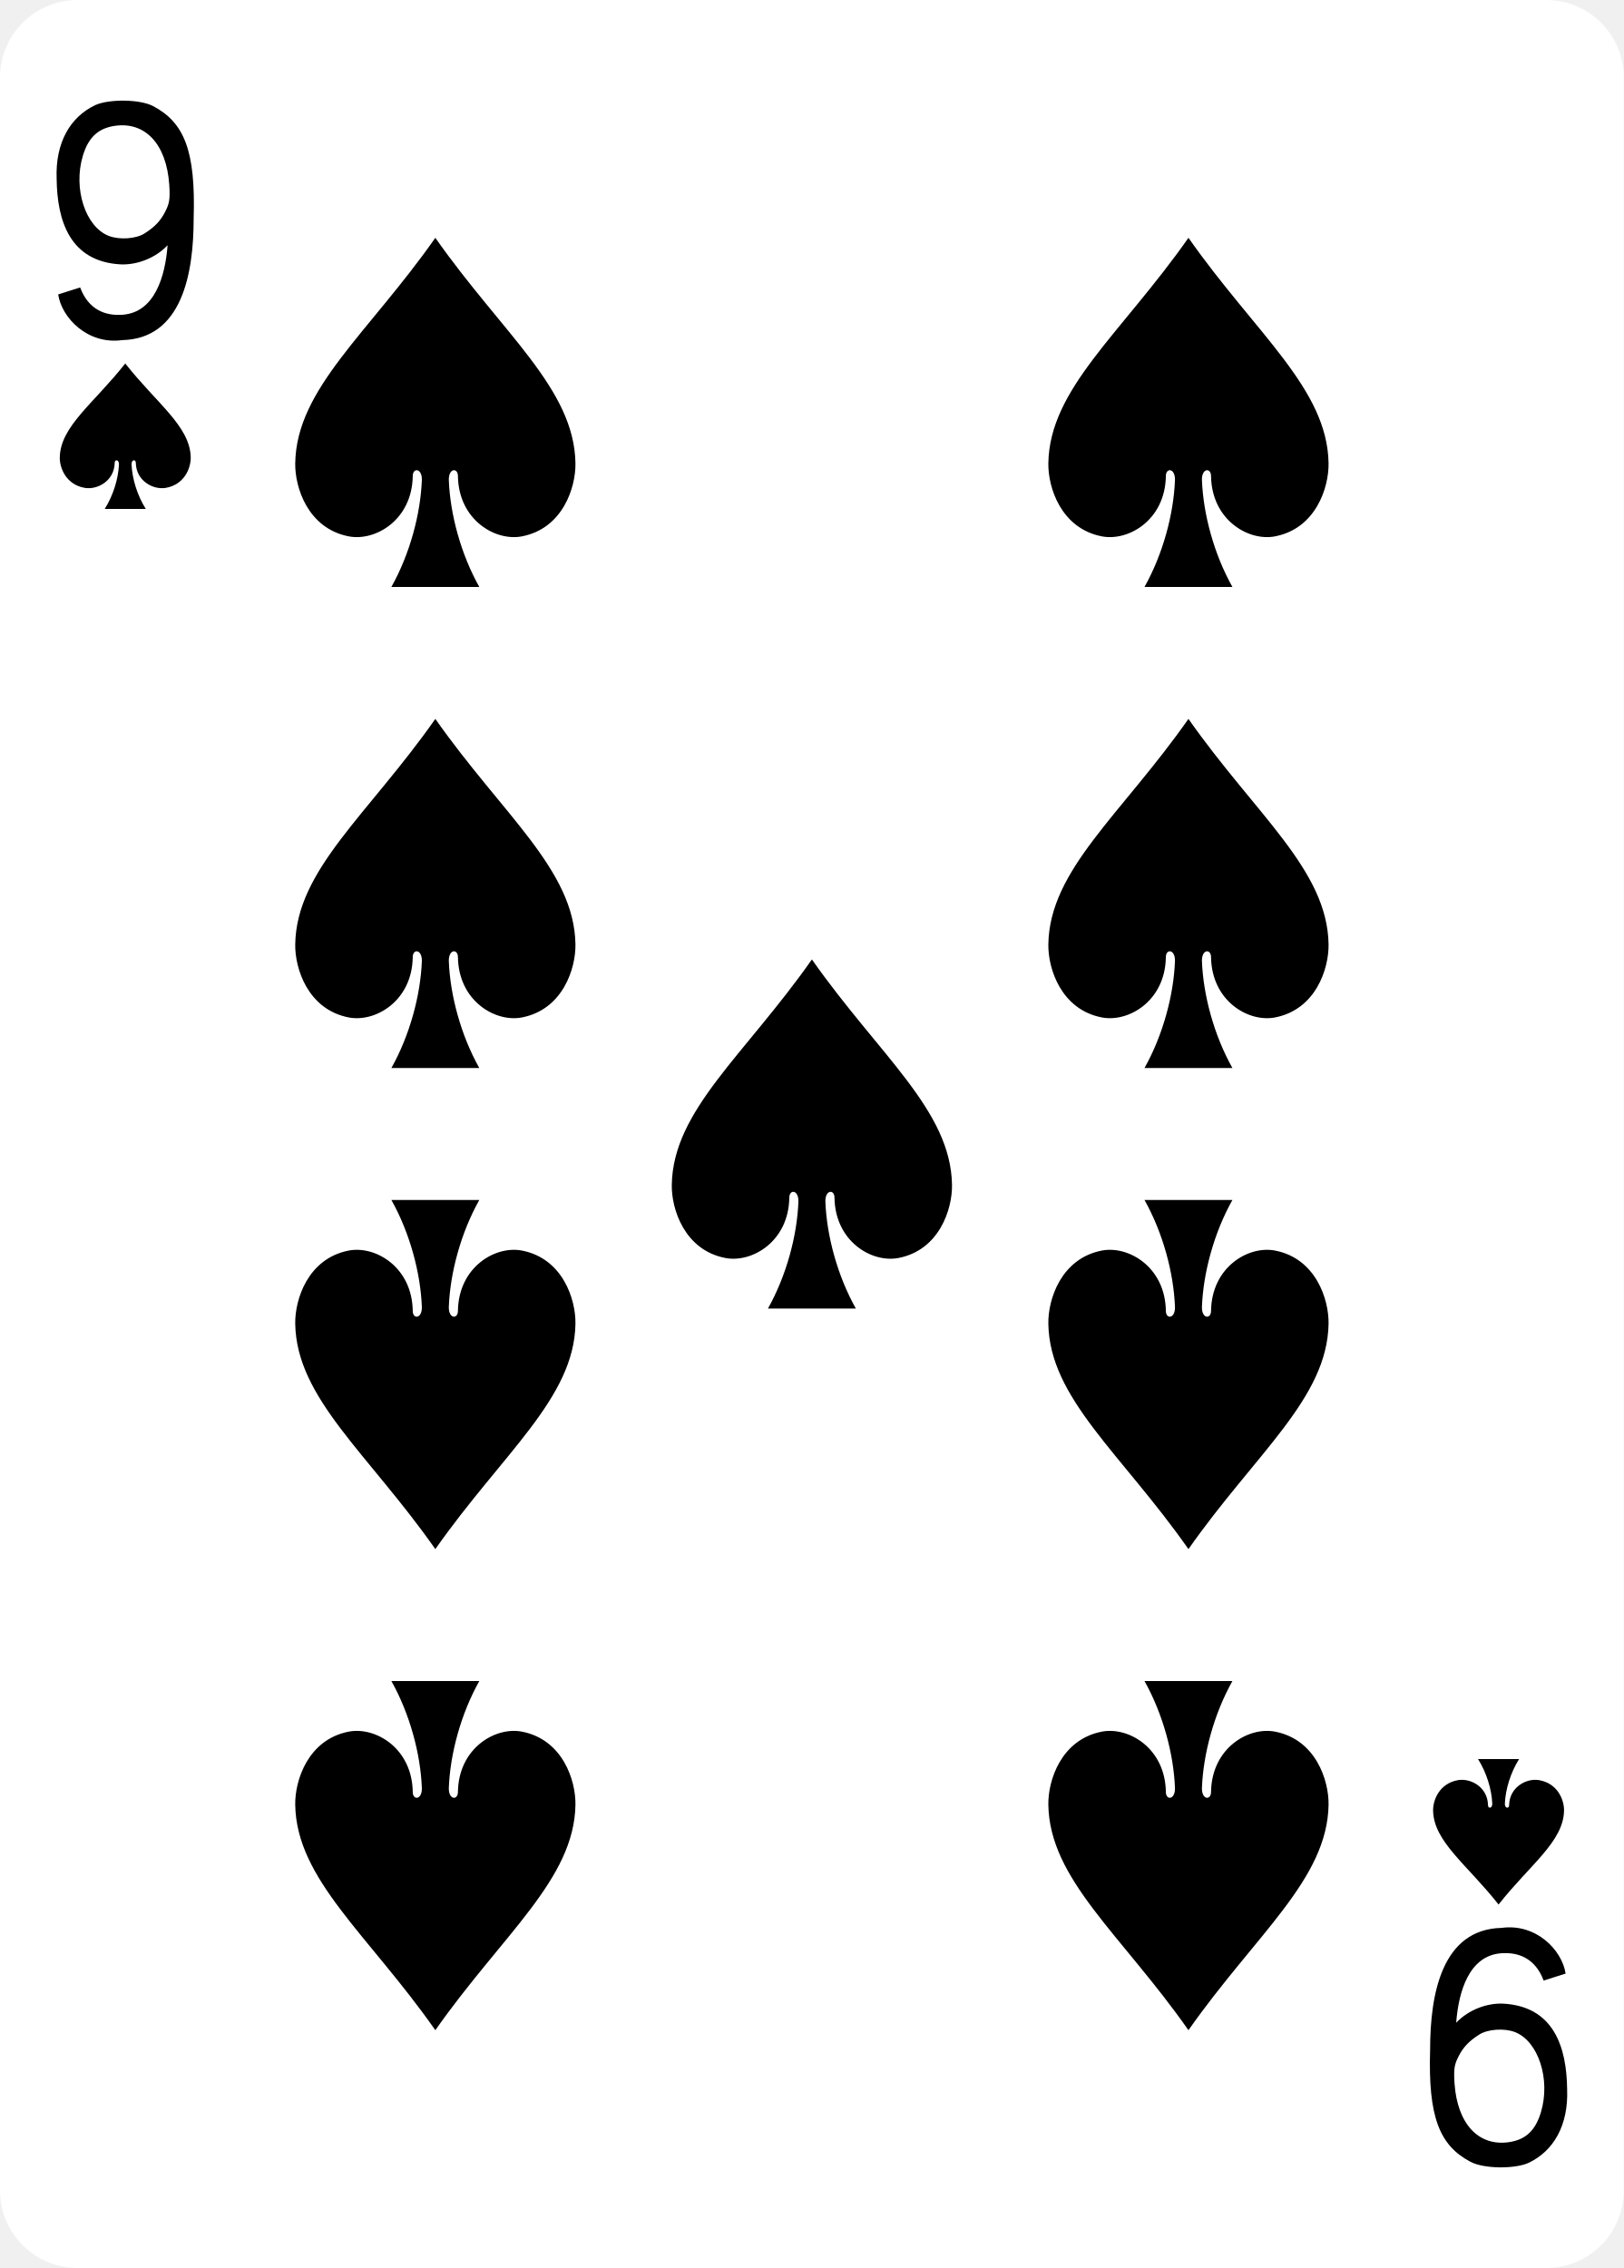
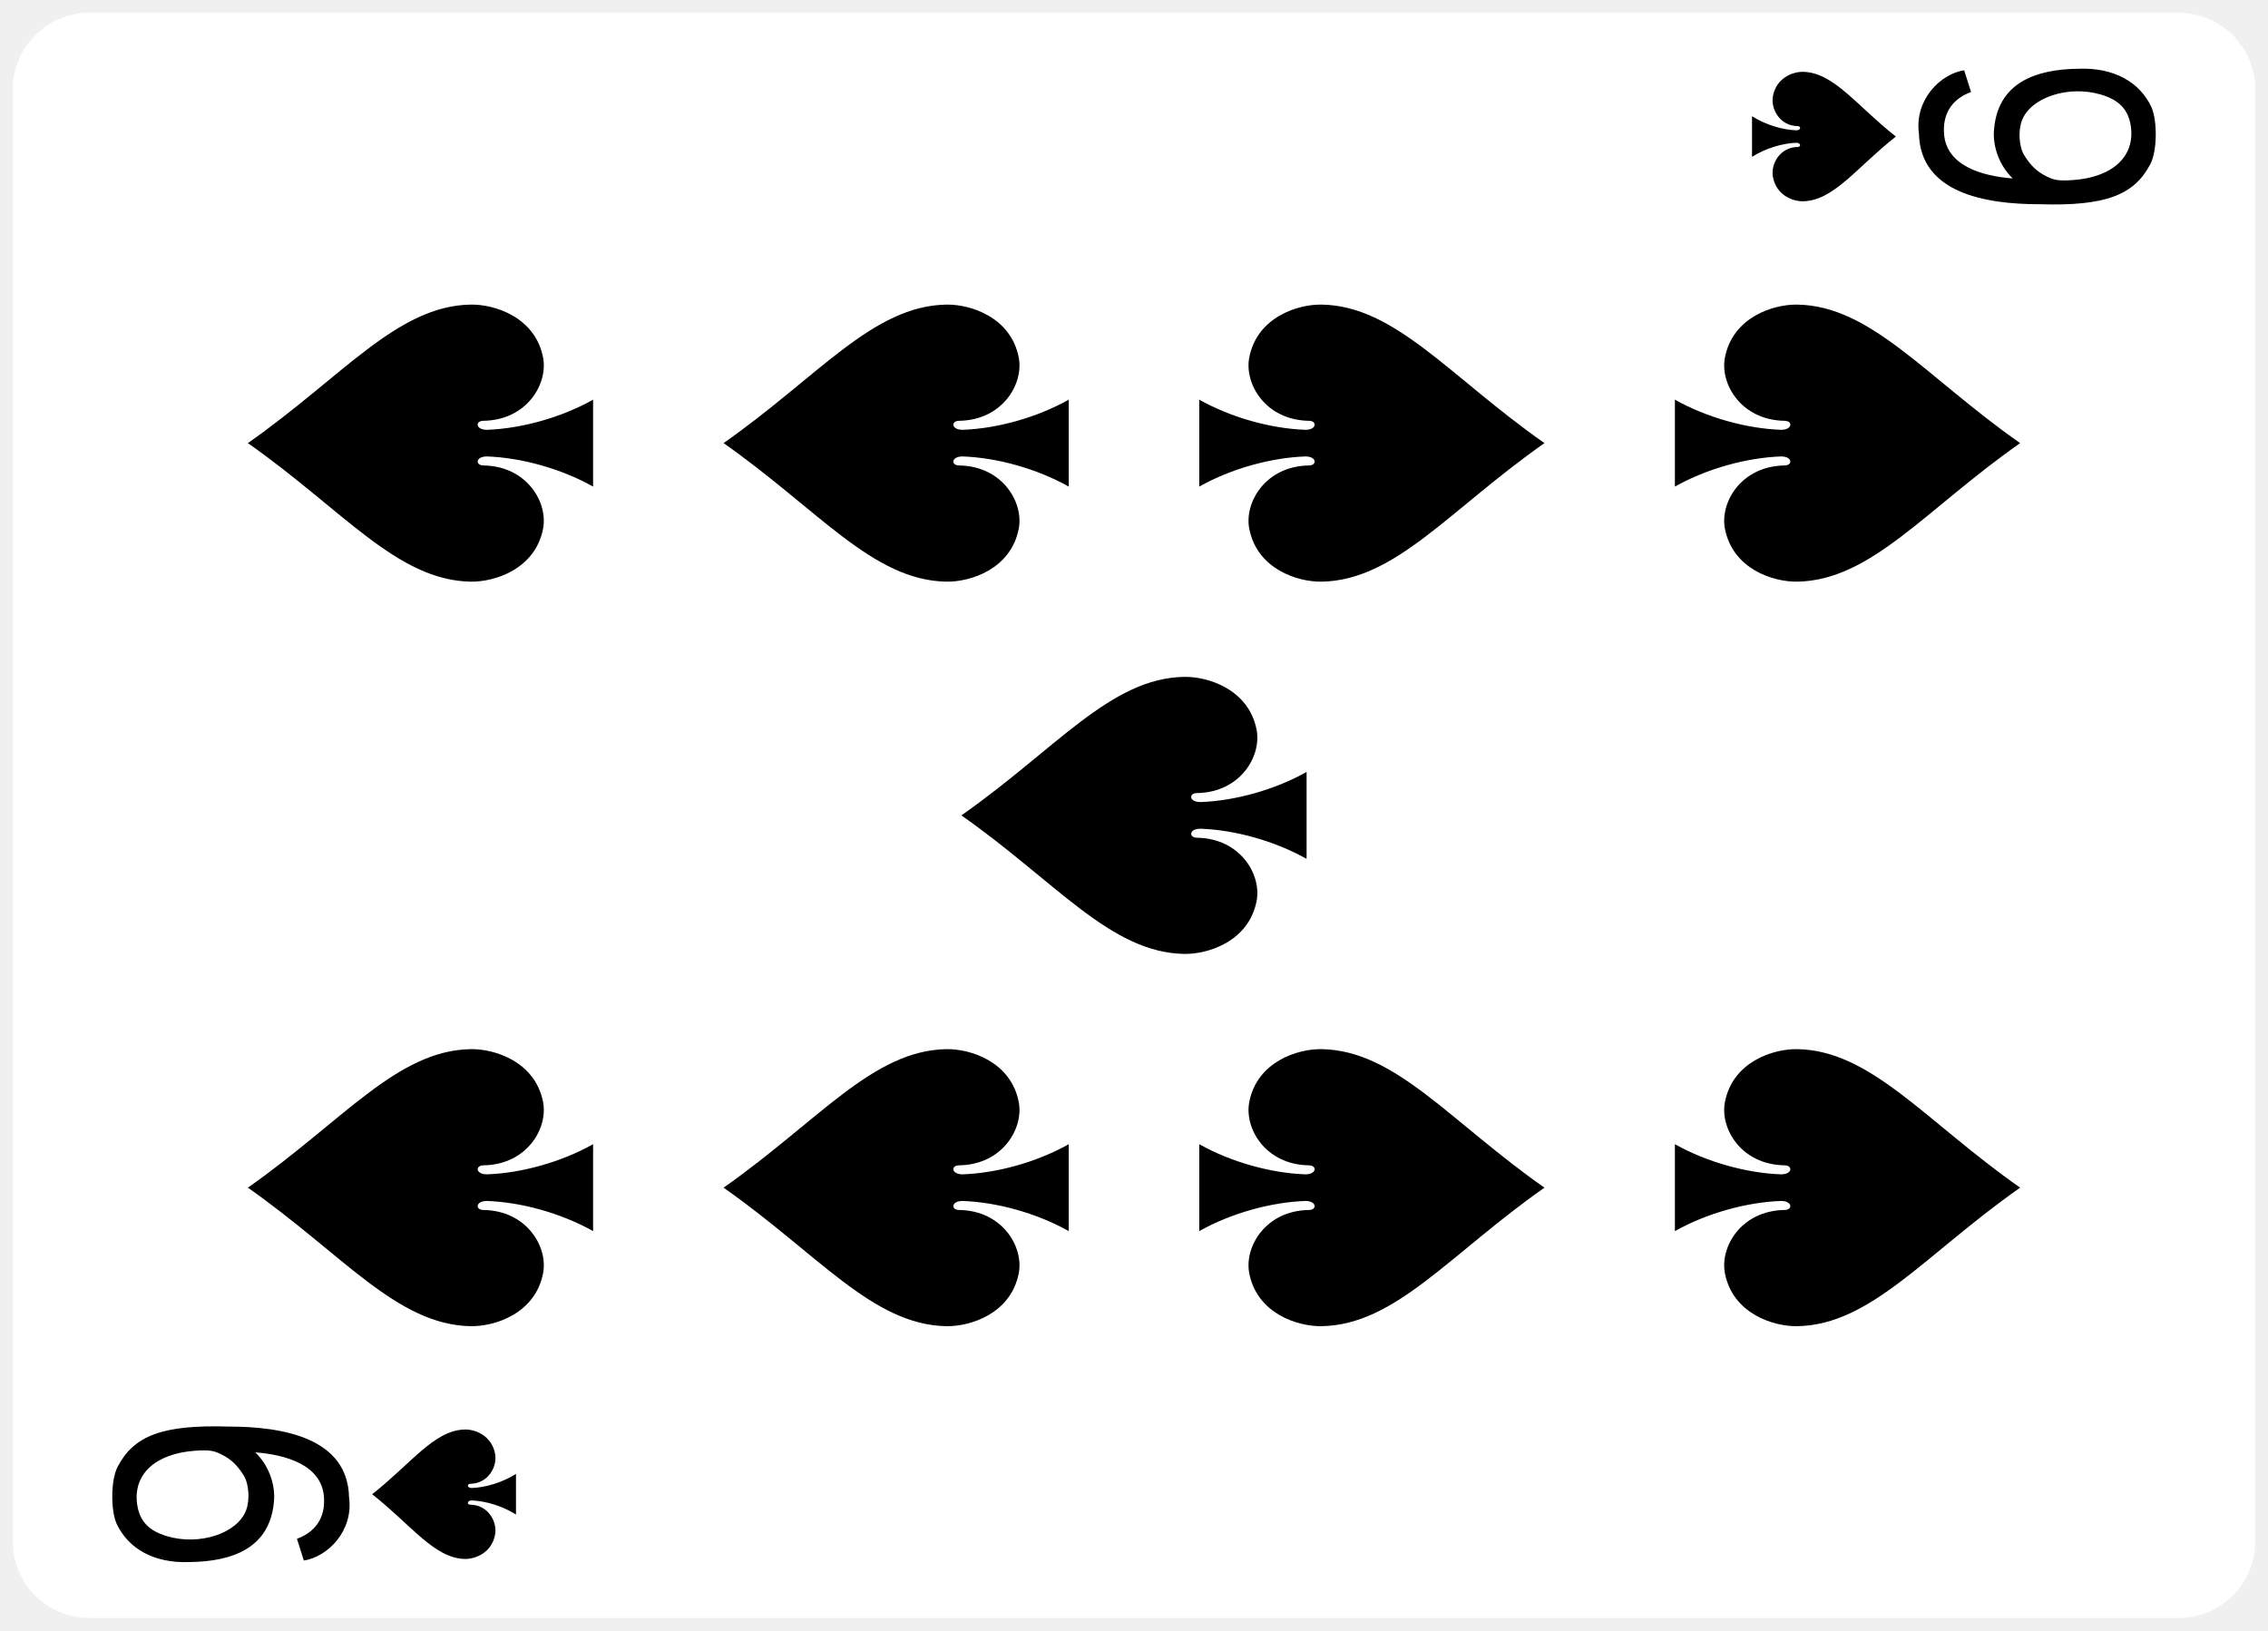
- <svg xmlns="http://www.w3.org/2000/svg" width="63mm" height="88mm" viewBox="0 0 238.111 332.599" version="1.1" id="svg8">
-   <defs id="defs2" />
-   <g id="layer1" transform="translate(-888.2867,-718.043)">
-     <g transform="matrix(1.06667,0,0,1.06667,-2240.74,1220.88)" id="SPADE-9" style="display:inline">
-       <rect y="-471.408" x="2933.453" height="311.811" width="223.228" id="rect7195-8-7" style="display:inline;opacity:1;fill:#ffffff;fill-opacity:1;stroke:none;stroke-width:1.001;stroke-miterlimit:4;stroke-dasharray:none;stroke-opacity:1" rx="10.678" ry="10.664" />
-       <path d="m 2993.301,-438.713 c -9.226,13.157 -19.098,20.729 -19.262,30.993 -0.055,3.324 1.742,8.973 7.371,10.055 3.652,0.698 8.68,-2.257 8.785,-8.263 -0.016,-1.196 1.266,-1.164 1.254,0.474 -0.172,4.737 -1.671,10.252 -4.191,14.741 4.029,0 8.057,0 12.086,0 -2.52,-4.489 -4.019,-10.004 -4.191,-14.741 -0.012,-1.638 1.27,-1.669 1.254,-0.474 0.105,6.005 5.133,8.961 8.785,8.263 5.629,-1.081 7.426,-6.731 7.371,-10.055 -0.164,-10.265 -10.036,-17.836 -19.262,-30.993 z" id="path7225-5-2" style="display:inline;opacity:1" />
-       <path d="m 2950.671,-421.435 c -4.311,5.482 -8.923,8.637 -8.999,12.914 -0.026,1.385 0.814,3.739 3.444,4.189 1.706,0.291 4.056,-0.941 4.105,-3.443 -0.01,-0.498 0.591,-0.485 0.586,0.197 -0.08,1.974 -0.781,4.271 -1.958,6.142 1.882,0 3.764,0 5.647,0 -1.177,-1.87 -1.878,-4.168 -1.958,-6.142 -0.01,-0.683 0.593,-0.696 0.586,-0.197 0.049,2.502 2.398,3.734 4.105,3.443 2.63,-0.451 3.47,-2.805 3.444,-4.189 -0.077,-4.277 -4.689,-7.432 -8.999,-12.914 z" id="path7227-2-8" style="display:inline;opacity:1" />
-       <path d="m 2993.301,-258.432 c -9.226,-13.157 -19.098,-20.729 -19.262,-30.993 -0.055,-3.324 1.742,-8.973 7.371,-10.055 3.652,-0.698 8.68,2.257 8.785,8.263 -0.016,1.196 1.266,1.164 1.254,-0.474 -0.172,-4.737 -1.671,-10.252 -4.191,-14.741 4.029,0 8.057,0 12.086,0 -2.52,4.489 -4.019,10.004 -4.191,14.741 -0.012,1.638 1.27,1.669 1.254,0.474 0.105,-6.005 5.133,-8.961 8.785,-8.263 5.629,1.081 7.426,6.731 7.371,10.055 -0.164,10.265 -10.036,17.836 -19.262,30.993 z" id="path7229-4-8" style="display:inline;opacity:1" />
-       <path d="m 3139.465,-209.57 c -4.311,-5.482 -8.923,-8.637 -8.999,-12.914 -0.026,-1.385 0.814,-3.739 3.444,-4.189 1.706,-0.291 4.056,0.941 4.105,3.443 -0.01,0.498 0.591,0.485 0.586,-0.197 -0.08,-1.974 -0.781,-4.271 -1.958,-6.142 1.882,0 3.764,0 5.647,0 -1.177,1.87 -1.878,4.168 -1.958,6.142 -0.01,0.683 0.593,0.696 0.586,0.197 0.049,-2.502 2.398,-3.734 4.105,-3.443 2.63,0.451 3.47,2.805 3.444,4.189 -0.077,4.277 -4.689,7.432 -8.999,12.914 z" id="path7231-7-8" style="display:inline;opacity:1" />
-       <path style="display:inline;opacity:1" d="m 3096.834,-438.713 c -9.226,13.157 -19.098,20.729 -19.262,30.993 -0.055,3.324 1.742,8.973 7.371,10.055 3.652,0.698 8.68,-2.257 8.785,-8.263 -0.016,-1.196 1.266,-1.164 1.254,0.474 -0.172,4.737 -1.671,10.252 -4.191,14.741 4.029,0 8.057,0 12.086,0 -2.52,-4.489 -4.019,-10.004 -4.191,-14.741 -0.012,-1.638 1.27,-1.669 1.254,-0.474 0.105,6.005 5.133,8.961 8.785,8.263 5.629,-1.081 7.426,-6.731 7.371,-10.055 -0.164,-10.265 -10.036,-17.836 -19.262,-30.993 z" id="path7233-8-9" />
-       <path style="display:inline;opacity:1" d="m 2993.301,-372.573 c -9.226,13.157 -19.098,20.729 -19.262,30.993 -0.055,3.324 1.742,8.973 7.371,10.055 3.652,0.698 8.68,-2.257 8.785,-8.263 -0.016,-1.196 1.266,-1.164 1.254,0.474 -0.172,4.737 -1.671,10.252 -4.191,14.741 4.029,0 8.057,0 12.086,0 -2.52,-4.489 -4.019,-10.004 -4.191,-14.741 -0.012,-1.638 1.27,-1.669 1.254,-0.474 0.105,6.005 5.133,8.961 8.785,8.263 5.629,-1.081 7.426,-6.731 7.371,-10.055 -0.164,-10.265 -10.036,-17.836 -19.262,-30.993 z" id="path7235-9-4" />
-       <path style="display:inline;opacity:1" d="m 3096.834,-372.573 c -9.226,13.157 -19.098,20.729 -19.262,30.993 -0.055,3.324 1.742,8.973 7.371,10.055 3.652,0.698 8.68,-2.257 8.785,-8.263 -0.016,-1.196 1.266,-1.164 1.254,0.474 -0.172,4.737 -1.671,10.252 -4.191,14.741 4.029,0 8.057,0 12.086,0 -2.52,-4.489 -4.019,-10.004 -4.191,-14.741 -0.012,-1.638 1.27,-1.669 1.254,-0.474 0.105,6.005 5.133,8.961 8.785,8.263 5.629,-1.081 7.426,-6.731 7.371,-10.055 -0.164,-10.265 -10.036,-17.836 -19.262,-30.993 z" id="path7241-7-2" />
-       <path style="display:inline;opacity:1" d="m 2993.301,-192.292 c -9.226,-13.157 -19.098,-20.729 -19.262,-30.993 -0.055,-3.324 1.742,-8.973 7.371,-10.055 3.652,-0.698 8.68,2.257 8.785,8.263 -0.016,1.196 1.266,1.164 1.254,-0.474 -0.172,-4.737 -1.671,-10.252 -4.191,-14.741 4.029,0 8.057,0 12.086,0 -2.52,4.489 -4.019,10.004 -4.191,14.741 -0.012,1.638 1.27,1.669 1.254,0.474 0.105,-6.005 5.133,-8.961 8.785,-8.263 5.629,1.081 7.426,6.731 7.371,10.055 -0.164,10.265 -10.036,17.836 -19.262,30.993 z" id="path7245-1-6" />
-       <path style="display:inline;opacity:1" d="m 3096.834,-192.292 c -9.226,-13.157 -19.098,-20.729 -19.262,-30.993 -0.055,-3.324 1.742,-8.973 7.371,-10.055 3.652,-0.698 8.68,2.257 8.785,8.263 -0.016,1.196 1.266,1.164 1.254,-0.474 -0.172,-4.737 -1.671,-10.252 -4.191,-14.741 4.029,0 8.057,0 12.086,0 -2.52,4.489 -4.019,10.004 -4.191,14.741 -0.012,1.638 1.27,1.669 1.254,0.474 0.105,-6.005 5.133,-8.961 8.785,-8.263 5.629,1.081 7.426,6.731 7.371,10.055 -0.164,10.265 -10.036,17.836 -19.262,30.993 z" id="path7247-0-6" />
-       <path style="display:inline;opacity:1" d="m 3096.834,-258.432 c -9.226,-13.157 -19.098,-20.729 -19.262,-30.993 -0.055,-3.324 1.742,-8.973 7.371,-10.055 3.652,-0.698 8.68,2.257 8.785,8.263 -0.016,1.196 1.266,1.164 1.254,-0.474 -0.172,-4.737 -1.671,-10.252 -4.191,-14.741 4.029,0 8.057,0 12.086,0 -2.52,4.489 -4.019,10.004 -4.191,14.741 -0.012,1.638 1.27,1.669 1.254,0.474 0.105,-6.005 5.133,-8.961 8.785,-8.263 5.629,1.081 7.426,6.731 7.371,10.055 -0.164,10.265 -10.036,17.836 -19.262,30.993 z" id="path7251-3-6" />
-       <path style="display:inline;opacity:1" d="m 3045.068,-339.503 c -9.226,13.157 -19.098,20.729 -19.262,30.993 -0.055,3.324 1.742,8.973 7.371,10.055 3.652,0.698 8.68,-2.257 8.785,-8.263 -0.016,-1.196 1.266,-1.164 1.254,0.474 -0.172,4.737 -1.671,10.252 -4.191,14.741 4.029,0 8.057,0 12.086,0 -2.52,-4.489 -4.019,-10.004 -4.191,-14.741 -0.012,-1.638 1.27,-1.669 1.254,-0.474 0.105,6.005 5.133,8.961 8.785,8.263 5.629,-1.081 7.426,-6.731 7.371,-10.055 -0.164,-10.265 -10.036,-17.836 -19.262,-30.993 z" id="path7255-7-8" />
-       <path d="m 2941.451,-430.932 3.019,-0.957 c 1.14,3.043 3.441,3.944 5.875,3.749 4.369,-0.348 5.82,-5.232 6.147,-9.55 -1.702,1.806 -4.26,2.722 -6.439,2.629 -6.966,-0.373 -8.749,-5.949 -8.813,-11.785 -0.19,-4.921 1.844,-8.485 5.333,-10.122 1.849,-0.829 6.081,-0.829 7.94,0.153 4.269,2.252 5.851,6.142 5.564,15.431 0,7.642 -1.623,16.542 -9.814,16.735 -4.73,0.655 -8.326,-3.027 -8.813,-6.285 v 0 z m 11.858,-8.374 c 1.421,-0.9 2.22,-1.744 2.858,-3.008 0.522,-1.038 0.703,-1.581 0.553,-3.728 -0.387,-5.54 -3.29,-8.685 -7.503,-8.062 -2.35,0.354 -3.636,1.668 -4.374,4.113 -1.362,4.521 0.366,9.81 3.601,11.028 1.455,0.552 3.705,0.394 4.865,-0.343 v 0 z m 0,0" id="path29-33-4-4" style="opacity:1" />
-       <path style="display:inline;opacity:1" d="m 3148.682,-200.073 -3.019,0.957 c -1.141,-3.043 -3.441,-3.944 -5.875,-3.749 -4.369,0.348 -5.82,5.232 -6.147,9.55 1.702,-1.806 4.26,-2.722 6.439,-2.629 6.966,0.373 8.749,5.949 8.813,11.785 0.19,4.921 -1.844,8.485 -5.333,10.122 -1.849,0.829 -6.081,0.829 -7.94,-0.153 -4.269,-2.252 -5.851,-6.142 -5.564,-15.431 0,-7.642 1.623,-16.542 9.814,-16.735 4.73,-0.655 8.326,3.027 8.813,6.285 v 0 z m -11.858,8.374 c -1.421,0.9 -2.22,1.744 -2.858,3.008 -0.522,1.038 -0.703,1.581 -0.553,3.728 0.387,5.54 3.29,8.685 7.503,8.062 2.35,-0.354 3.636,-1.668 4.374,-4.113 1.362,-4.521 -0.366,-9.81 -3.601,-11.028 -1.455,-0.552 -3.705,-0.394 -4.865,0.343 v 0 z m 0,0" id="path29-33-3-8-6" />
-     </g>
+ <svg xmlns="http://www.w3.org/2000/svg" width="89" height="64" viewBox="0 0 89 64" fill="none">
+   <g clip-path="url(#clip0)">
+     <path d="M0.5 3.514L0.5 60.487C0.5 62.151 1.847 63.5 3.51 63.5L85.491 63.5C87.153 63.5 88.5 62.151 88.5 60.487V3.514C88.5 1.849 87.153 0.5 85.491 0.5L3.51 0.5C1.847 0.5 0.5 1.849 0.5 3.514Z" fill="white" />
+     <path d="M9.727 46.61C13.441 49.214 15.577 51.999 18.474 52.046C19.412 52.061 21.007 51.554 21.312 49.965C21.509 48.935 20.675 47.516 18.98 47.486C18.643 47.491 18.651 47.129 19.114 47.132C20.451 47.181 22.007 47.604 23.274 48.315C23.274 47.178 23.274 46.041 23.274 44.904C22.007 45.615 20.451 46.039 19.114 46.087C18.651 46.09 18.643 45.729 18.98 45.733C20.675 45.704 21.509 44.285 21.312 43.254C21.007 41.665 19.412 41.158 18.474 41.174C15.577 41.22 13.441 44.006 9.727 46.61V46.61Z" fill="black" />
+     <path d="M14.604 58.641C16.151 59.858 17.041 61.159 18.248 61.181C18.639 61.188 19.303 60.951 19.431 60.209C19.513 59.727 19.165 59.065 18.459 59.051C18.318 59.053 18.322 58.884 18.515 58.885C19.072 58.908 19.72 59.106 20.248 59.438C20.248 58.907 20.248 58.376 20.248 57.844C19.72 58.177 19.072 58.374 18.515 58.397C18.322 58.4 18.318 58.23 18.459 58.232C19.165 58.218 19.513 57.555 19.431 57.073C19.303 56.331 18.639 56.094 18.248 56.101C17.041 56.123 16.151 57.425 14.604 58.641V58.641Z" fill="black" />
+     <path d="M60.607 46.61C56.893 49.214 54.757 51.999 51.86 52.046C50.922 52.061 49.327 51.554 49.022 49.965C48.825 48.935 49.659 47.516 51.354 47.486C51.691 47.491 51.682 47.129 51.22 47.132C49.883 47.181 48.327 47.604 47.06 48.315C47.06 47.178 47.06 46.041 47.06 44.904C48.327 45.615 49.883 46.039 51.22 46.087C51.682 46.09 51.691 45.729 51.354 45.733C49.659 45.704 48.825 44.285 49.022 43.254C49.327 41.665 50.922 41.158 51.86 41.174C54.757 41.22 56.893 44.006 60.607 46.61V46.61Z" fill="black" />
+     <path d="M74.397 5.359C72.85 6.576 71.959 7.877 70.752 7.899C70.361 7.906 69.697 7.669 69.57 6.927C69.488 6.445 69.835 5.782 70.541 5.768C70.682 5.771 70.678 5.601 70.486 5.603C69.929 5.626 69.28 5.823 68.752 6.156C68.752 5.625 68.752 5.093 68.752 4.562C69.28 4.894 69.929 5.092 70.486 5.115C70.678 5.118 70.682 4.947 70.541 4.949C69.835 4.936 69.488 4.273 69.57 3.791C69.697 3.049 70.361 2.812 70.752 2.819C71.959 2.841 72.85 4.142 74.397 5.359V5.359Z" fill="black" />
+     <path d="M9.727 17.39C13.441 19.994 15.577 22.78 18.474 22.827C19.412 22.842 21.007 22.335 21.312 20.746C21.509 19.716 20.675 18.297 18.98 18.267C18.643 18.271 18.651 17.91 19.114 17.913C20.451 17.962 22.007 18.385 23.274 19.096C23.274 17.959 23.274 16.822 23.274 15.685C22.007 16.396 20.451 16.819 19.114 16.868C18.651 16.871 18.643 16.509 18.98 16.514C20.675 16.484 21.509 15.065 21.312 14.035C21.007 12.446 19.412 11.939 18.474 11.954C15.577 12.001 13.441 14.787 9.727 17.39V17.39Z" fill="black" />
+     <path d="M28.394 46.61C32.107 49.214 34.244 51.999 37.141 52.046C38.079 52.061 39.673 51.554 39.978 49.965C40.175 48.935 39.341 47.516 37.646 47.486C37.309 47.491 37.318 47.129 37.78 47.132C39.117 47.181 40.673 47.604 41.94 48.315C41.94 47.178 41.94 46.041 41.94 44.904C40.673 45.615 39.117 46.039 37.78 46.087C37.318 46.09 37.309 45.729 37.646 45.733C39.341 45.704 40.175 44.285 39.978 43.254C39.673 41.665 38.079 41.158 37.141 41.174C34.244 41.22 32.107 44.006 28.394 46.61V46.61Z" fill="black" />
+     <path d="M28.394 17.39C32.107 19.994 34.244 22.78 37.141 22.827C38.079 22.842 39.673 22.335 39.978 20.746C40.175 19.716 39.341 18.297 37.646 18.267C37.309 18.271 37.318 17.91 37.78 17.913C39.117 17.962 40.673 18.385 41.94 19.096C41.94 17.959 41.94 16.822 41.94 15.685C40.673 16.396 39.117 16.819 37.78 16.868C37.318 16.871 37.309 16.509 37.646 16.514C39.341 16.484 40.175 15.065 39.978 14.035C39.673 12.446 38.079 11.939 37.141 11.954C34.244 12.001 32.107 14.787 28.394 17.39V17.39Z" fill="black" />
+     <path d="M79.273 46.61C75.56 49.214 73.423 51.999 70.526 52.046C69.588 52.061 67.993 51.554 67.688 49.965C67.491 48.935 68.325 47.516 70.02 47.486C70.358 47.491 70.349 47.129 69.886 47.132C68.55 47.181 66.993 47.604 65.726 48.315C65.726 47.178 65.726 46.041 65.726 44.904C66.993 45.615 68.55 46.039 69.886 46.087C70.349 46.09 70.358 45.729 70.02 45.733C68.325 45.704 67.491 44.285 67.688 43.254C67.993 41.665 69.588 41.158 70.526 41.174C73.423 41.22 75.56 44.006 79.273 46.61V46.61Z" fill="black" />
+     <path d="M79.273 17.39C75.56 19.994 73.423 22.78 70.526 22.827C69.588 22.842 67.993 22.335 67.688 20.746C67.491 19.716 68.325 18.297 70.02 18.267C70.358 18.271 70.349 17.91 69.886 17.913C68.55 17.962 66.993 18.385 65.726 19.096C65.726 17.959 65.726 16.822 65.726 15.685C66.993 16.396 68.55 16.819 69.886 16.868C70.349 16.871 70.358 16.509 70.02 16.514C68.325 16.484 67.491 15.065 67.688 14.035C67.993 12.446 69.588 11.939 70.526 11.954C73.423 12.001 75.56 14.787 79.273 17.39V17.39Z" fill="black" />
+     <path d="M60.607 17.39C56.893 19.994 54.757 22.78 51.86 22.827C50.922 22.842 49.327 22.335 49.022 20.746C48.825 19.716 49.659 18.297 51.354 18.267C51.691 18.271 51.682 17.91 51.22 17.913C49.883 17.962 48.327 18.385 47.06 19.096C47.06 17.959 47.06 16.822 47.06 15.685C48.327 16.396 49.883 16.819 51.22 16.868C51.682 16.871 51.691 16.509 51.354 16.514C49.659 16.484 48.825 15.065 49.022 14.035C49.327 12.446 50.922 11.939 51.86 11.954C54.757 12.001 56.893 14.787 60.607 17.39V17.39Z" fill="black" />
+     <path d="M37.727 32C41.44 34.604 43.577 37.39 46.474 37.436C47.412 37.452 49.006 36.944 49.312 35.356C49.509 34.325 48.674 32.906 46.98 32.877C46.642 32.881 46.651 32.519 47.113 32.523C48.45 32.571 50.007 32.994 51.273 33.706C51.273 32.569 51.273 31.432 51.273 30.295C50.007 31.006 48.45 31.429 47.113 31.477C46.651 31.481 46.642 31.119 46.98 31.124C48.674 31.094 49.509 29.675 49.312 28.644C49.006 27.056 47.412 26.549 46.474 26.564C43.577 26.61 41.44 29.396 37.727 32V32Z" fill="black" />
+     <path d="M11.923 61.243L11.653 60.391C12.512 60.069 12.766 59.42 12.711 58.733C12.613 57.5 11.235 57.09 10.016 56.998C10.526 57.479 10.784 58.2 10.758 58.815C10.653 60.781 9.079 61.285 7.432 61.303C6.043 61.356 5.038 60.782 4.576 59.798C4.342 59.276 4.342 58.081 4.619 57.557C5.254 56.352 6.352 55.905 8.974 55.986C11.131 55.986 13.642 56.444 13.697 58.756C13.882 60.091 12.843 61.106 11.923 61.243V61.243ZM9.56 57.897C9.306 57.496 9.068 57.27 8.711 57.09C8.418 56.943 8.265 56.892 7.659 56.934C6.096 57.043 5.208 57.862 5.384 59.052C5.484 59.715 5.855 60.078 6.545 60.286C7.821 60.67 9.313 60.183 9.657 59.27C9.813 58.859 9.768 58.224 9.56 57.897V57.897Z" fill="black" />
+     <path d="M77.077 2.758L77.347 3.61C76.488 3.932 76.234 4.581 76.289 5.268C76.387 6.501 77.766 6.911 78.984 7.003C78.475 6.522 78.216 5.801 78.242 5.186C78.347 3.22 79.921 2.716 81.568 2.698C82.957 2.645 83.963 3.219 84.425 4.203C84.659 4.725 84.659 5.92 84.381 6.444C83.746 7.649 82.648 8.096 80.026 8.015C77.87 8.015 75.358 7.557 75.303 5.245C75.118 3.91 76.158 2.895 77.077 2.758V2.758ZM79.44 6.104C79.694 6.505 79.932 6.731 80.289 6.911C80.582 7.058 80.735 7.109 81.341 7.067C82.905 6.958 83.792 6.138 83.616 4.949C83.517 4.286 83.146 3.923 82.456 3.715C81.18 3.331 79.687 3.818 79.343 4.731C79.187 5.142 79.232 5.777 79.44 6.104V6.104Z" fill="black" />
  </g>
-   <g id="g862-0" transform="translate(-303.5769,142.7516)">
-     <rect style="opacity:1;vector-effect:none;fill:#006614;fill-opacity:1;stroke:none;stroke-width:1.748;stroke-linecap:butt;stroke-linejoin:miter;stroke-miterlimit:4;stroke-dasharray:none;stroke-dashoffset:0;stroke-opacity:1" id="rect22845-2-8" width="1659.913" height="794.398" x="-356.473" y="-1029.682" rx="144.482" ry="124.682" />
-     <text id="text5630-0-9" y="-935.813" x="472.194" style="font-style:normal;font-variant:normal;font-weight:normal;font-stretch:normal;font-size:42.667px;line-height:125%;font-family:Carlito;-inkscape-font-specification:'Carlito, Normal';text-align:center;letter-spacing:0px;word-spacing:0px;writing-mode:lr-tb;text-anchor:middle;fill:#ffffff;fill-opacity:1;stroke:none;stroke-width:1.067px;stroke-linecap:butt;stroke-linejoin:miter;stroke-opacity:1" xml:space="preserve">
-       <tspan style="font-style:normal;font-variant:normal;font-weight:normal;font-stretch:normal;font-size:48px;line-height:125%;font-family:Carlito;-inkscape-font-specification:'Carlito, Normal';text-align:center;writing-mode:lr-tb;text-anchor:middle;fill:#ffffff;fill-opacity:1;stroke-width:1.067px" id="tspan4923-1" y="-935.813" x="472.194">Single Playing Card from:</tspan>
-       <tspan style="font-style:normal;font-variant:normal;font-weight:normal;font-stretch:normal;font-size:48px;line-height:125%;font-family:Carlito;-inkscape-font-specification:'Carlito, Normal';text-align:center;writing-mode:lr-tb;text-anchor:middle;fill:#ffffff;fill-opacity:1;stroke-width:1.067px" id="tspan5035-8" y="-875.813" x="472.194">Standard Edition - Color Set - Bordered </tspan>
-       <tspan y="-820.48" x="472.194" id="tspan12311-7" />
-       <tspan style="font-style:normal;font-variant:normal;font-weight:normal;font-stretch:normal;font-size:48px;line-height:125%;font-family:Carlito;-inkscape-font-specification:'Carlito, Normal';text-align:center;writing-mode:lr-tb;text-anchor:middle;fill:#ffaaaa;fill-opacity:1;stroke-width:1.067px" id="tspan4927-1" y="-762.48" x="472.194">Copyright 2011, 2020 - Chris Aguilar - conjurenation@gmail.com</tspan>
-       <tspan id="tspan12344-3" y="-707.147" x="472.194" />
-       <tspan style="font-style:normal;font-variant:normal;font-weight:normal;font-stretch:normal;font-size:48px;line-height:125%;font-family:Carlito;-inkscape-font-specification:'Carlito, Normal';text-align:center;writing-mode:lr-tb;text-anchor:middle;fill:#ffffff;fill-opacity:1;stroke-width:1.067px" id="tspan4931-2" y="-649.147" x="472.194">https://totalnonsense.com/open-source-vector-playing-cards/</tspan>
-       <tspan id="tspan4929-3" y="-593.813" x="472.194" />
-       <tspan style="font-style:normal;font-variant:normal;font-weight:normal;font-stretch:normal;font-size:48px;line-height:125%;font-family:Carlito;-inkscape-font-specification:'Carlito, Normal';text-align:center;writing-mode:lr-tb;text-anchor:middle;fill:#ffaaaa;fill-opacity:1;stroke-width:1.067px" id="tspan4919-5" y="-535.813" x="472.194">Licensed under:</tspan>
-       <tspan id="tspan1594-5-6" style="font-style:normal;font-variant:normal;font-weight:normal;font-stretch:normal;font-size:48px;line-height:125%;font-family:Carlito;-inkscape-font-specification:'Carlito, Normal';text-align:center;writing-mode:lr-tb;text-anchor:middle;fill:#ffaaaa;fill-opacity:1;stroke-width:1.067px" y="-475.813" x="472.194">LGPL 3.0</tspan>
-       <tspan style="font-style:normal;font-variant:normal;font-weight:normal;font-stretch:normal;font-size:48px;line-height:125%;font-family:Carlito;-inkscape-font-specification:'Carlito, Normal';text-align:center;writing-mode:lr-tb;text-anchor:middle;fill:#ffaaaa;fill-opacity:1;stroke-width:1.067px" y="-415.813" x="472.194" id="tspan12253-3-1">https://www.gnu.org/licenses/lgpl-3.0.html</tspan>
-       <tspan id="tspan5031-6" y="-360.48" x="472.194" />
-       <tspan style="font-style:normal;font-variant:normal;font-weight:normal;font-stretch:normal;font-size:48px;line-height:125%;font-family:Carlito;-inkscape-font-specification:'Carlito, Normal';text-align:center;writing-mode:lr-tb;text-anchor:middle;fill:#ffffff;fill-opacity:1;stroke-width:1.067px" id="tspan5033-1" y="-302.48" x="472.194">Each Card Measures (63mm x 88mm)</tspan>
-       <tspan id="tspan5634-6-0" y="-247.147" x="472.194" />
-     </text>
-   </g>
+   <defs>
+     <clipPath id="clip0">
+       <rect width="63" height="88" fill="white" transform="translate(0.5 63.5002) rotate(-90)" />
+     </clipPath>
+   </defs>
</svg>
